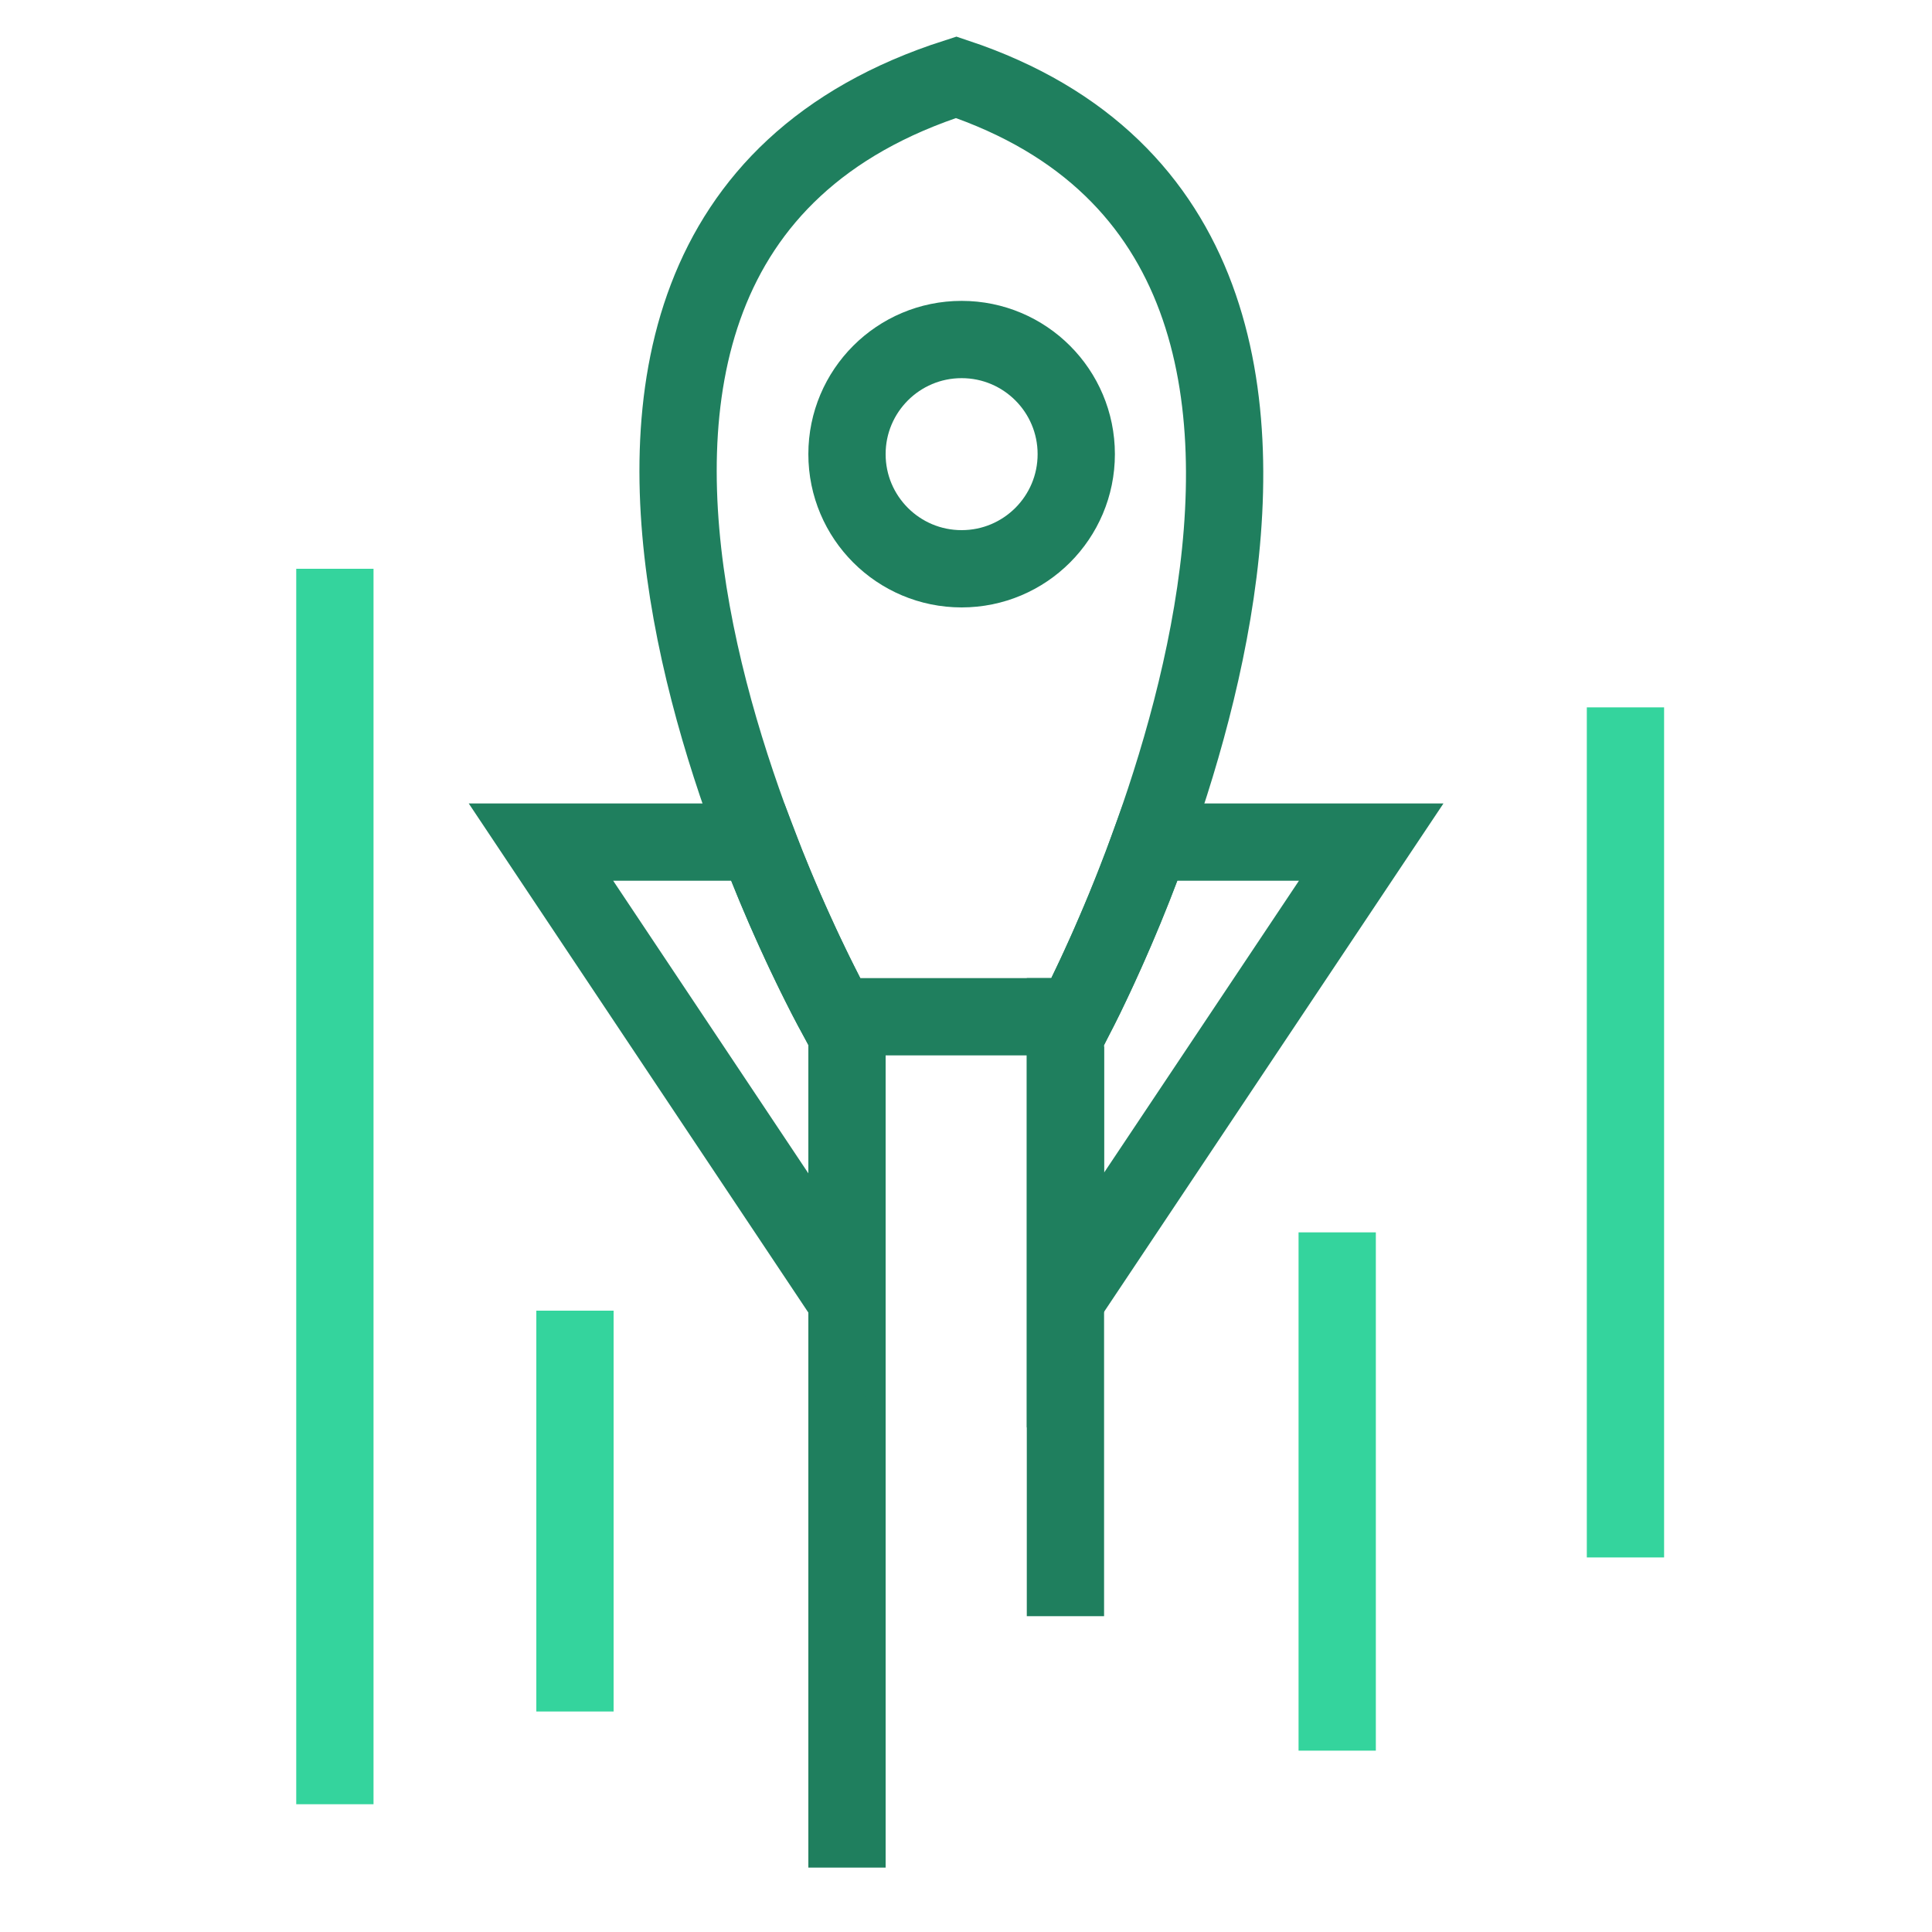
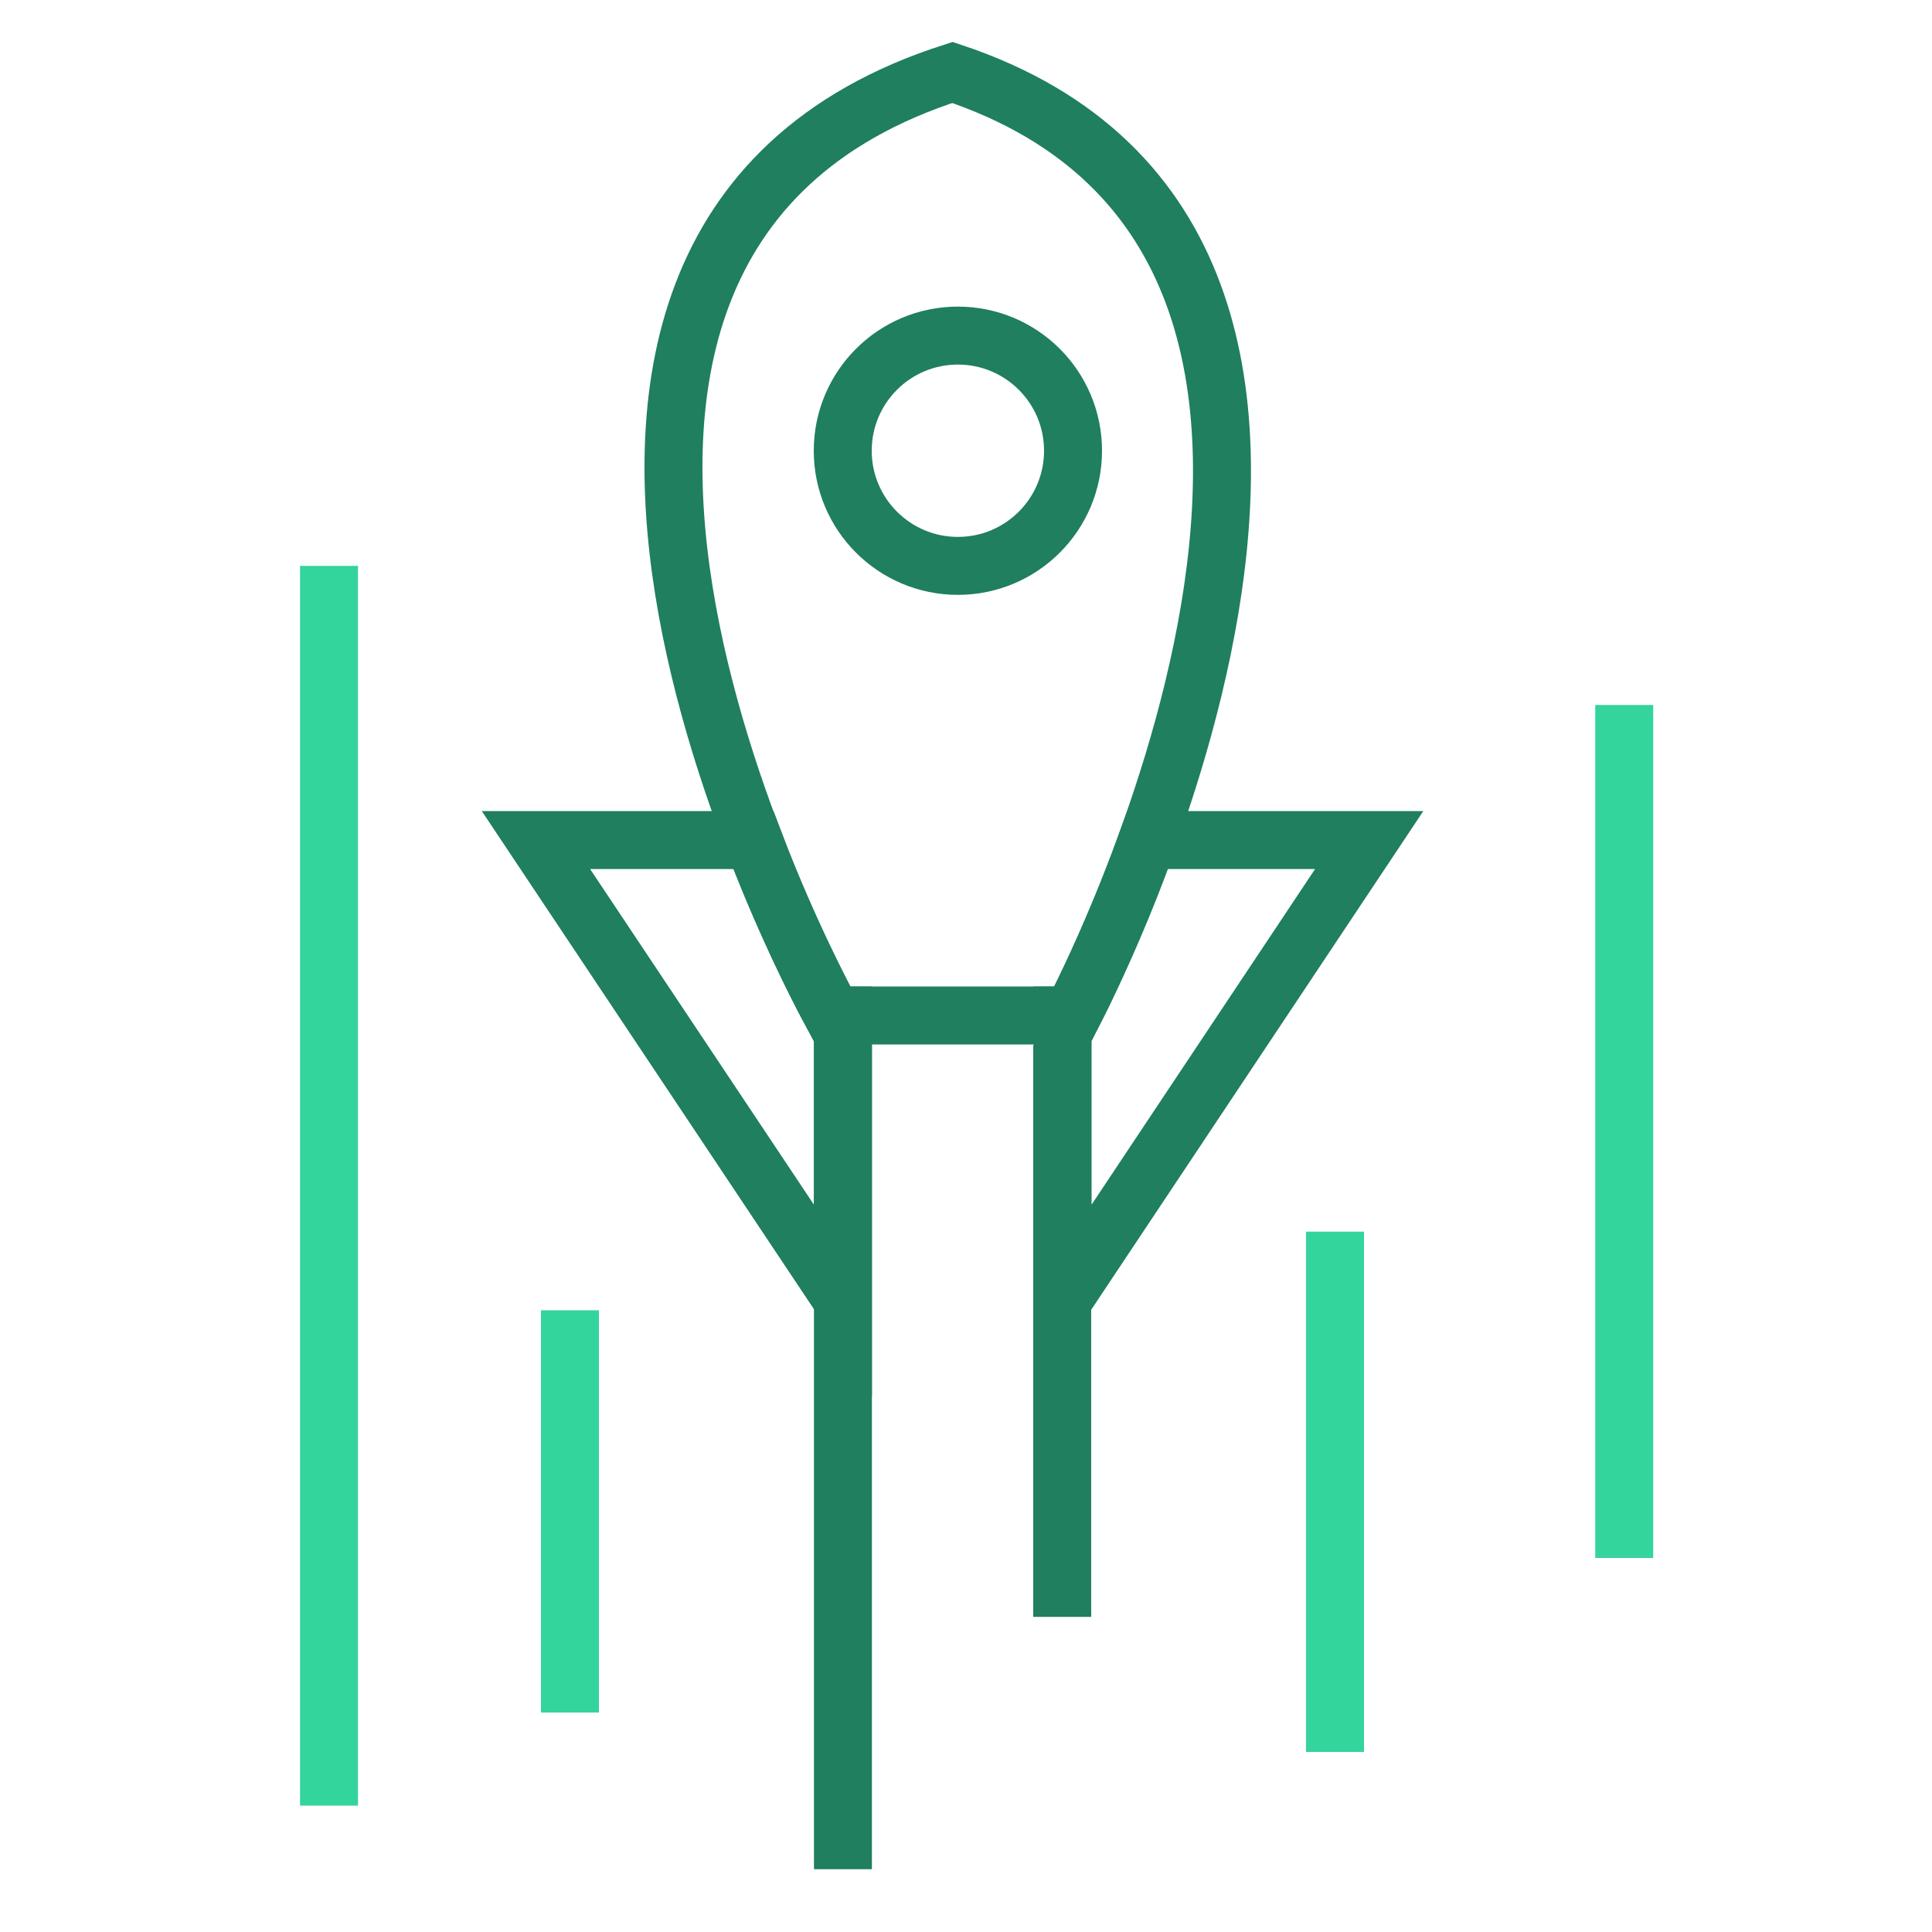
- <svg xmlns="http://www.w3.org/2000/svg" viewBox="0 0 75 75">
+ <svg xmlns="http://www.w3.org/2000/svg" viewBox="0 0 100 100">
  <g id="icon-strategy">
-     <circle cx="37.33" cy="17.63" r="4.45" style="fill:none;stroke:#1f7f5e;stroke-miterlimit:10;stroke-width:3px" />
-     <line x1="32.88" y1="39.09" x2="32.88" y2="72.5" style="fill:none;stroke:#1f7f5e;stroke-miterlimit:10;stroke-width:3px" />
-     <line x1="41.36" y1="40.63" x2="41.36" y2="62.74" style="fill:none;stroke:#1f7f5e;stroke-miterlimit:10;stroke-width:3px" />
-     <path d="M41.74,39.47H32.49S15.91,9.79,37.12,3C57.47,9.79,41.74,39.47,41.74,39.47Z" style="fill:none;stroke:#1f7f5e;stroke-miterlimit:10;stroke-width:3px" />
-     <path d="M44.66,32.69a59.25,59.25,0,0,1-2.92,6.78h-.38v11L53.23,32.69Z" style="fill:none;stroke:#1f7f5e;stroke-miterlimit:10;stroke-width:3px" />
-     <path d="M32.49,39.47a57.73,57.73,0,0,1-3.08-6.78H21L32.88,50.5v-11Z" style="fill:none;stroke:#1f7f5e;stroke-miterlimit:10;stroke-width:3px" />
-     <line x1="13" y1="22.08" x2="13" y2="70.04" style="fill:none;stroke:#34d49d;stroke-miterlimit:10;stroke-width:3px" />
-     <line x1="22.32" y1="50.88" x2="22.32" y2="66.44" style="fill:none;stroke:#34d49d;stroke-miterlimit:10;stroke-width:3px" />
-     <line x1="51.91" y1="47.84" x2="51.91" y2="67.96" style="fill:none;stroke:#34d49d;stroke-miterlimit:10;stroke-width:3px" />
-     <line x1="63.1" y1="27.46" x2="63.1" y2="60.46" style="fill:none;stroke:#34d49d;stroke-miterlimit:10;stroke-width:3px" />
+     <circle cx="49.58" cy="23.33" r="5.96" style="fill:none;stroke:#1f7f5e;stroke-miterlimit:10;stroke-width:3px" />
+     <line x1="43.63" y1="52.04" x2="43.63" y2="96.75" style="fill:none;stroke:#1f7f5e;stroke-miterlimit:10;stroke-width:3px" />
+     <line x1="54.98" y1="54.11" x2="54.98" y2="83.69" style="fill:none;stroke:#1f7f5e;stroke-miterlimit:10;stroke-width:3px" />
+     <path d="M55.49,52.56H43.11S20.93,12.83,49.3,3.75C76.54,12.83,55.49,52.56,55.49,52.56Z" style="fill:none;stroke:#1f7f5e;stroke-miterlimit:10;stroke-width:3px" />
+     <path d="M59.4,43.48a78.65,78.65,0,0,1-3.91,9.08H55V67.31L70.87,43.48Z" style="fill:none;stroke:#1f7f5e;stroke-miterlimit:10;stroke-width:3px" />
+     <path d="M43.11,52.56A77.71,77.71,0,0,1,39,43.48H27.74L43.63,67.31V52.56Z" style="fill:none;stroke:#1f7f5e;stroke-miterlimit:10;stroke-width:3px" />
+     <line x1="17.03" y1="29.29" x2="17.03" y2="93.46" style="fill:none;stroke:#34d49d;stroke-miterlimit:10;stroke-width:3px" />
+     <line x1="29.5" y1="67.82" x2="29.5" y2="88.64" style="fill:none;stroke:#34d49d;stroke-miterlimit:10;stroke-width:3px" />
+     <line x1="69.1" y1="63.75" x2="69.1" y2="90.68" style="fill:none;stroke:#34d49d;stroke-miterlimit:10;stroke-width:3px" />
+     <line x1="84.07" y1="36.49" x2="84.07" y2="80.64" style="fill:none;stroke:#34d49d;stroke-miterlimit:10;stroke-width:3px" />
  </g>
</svg>
